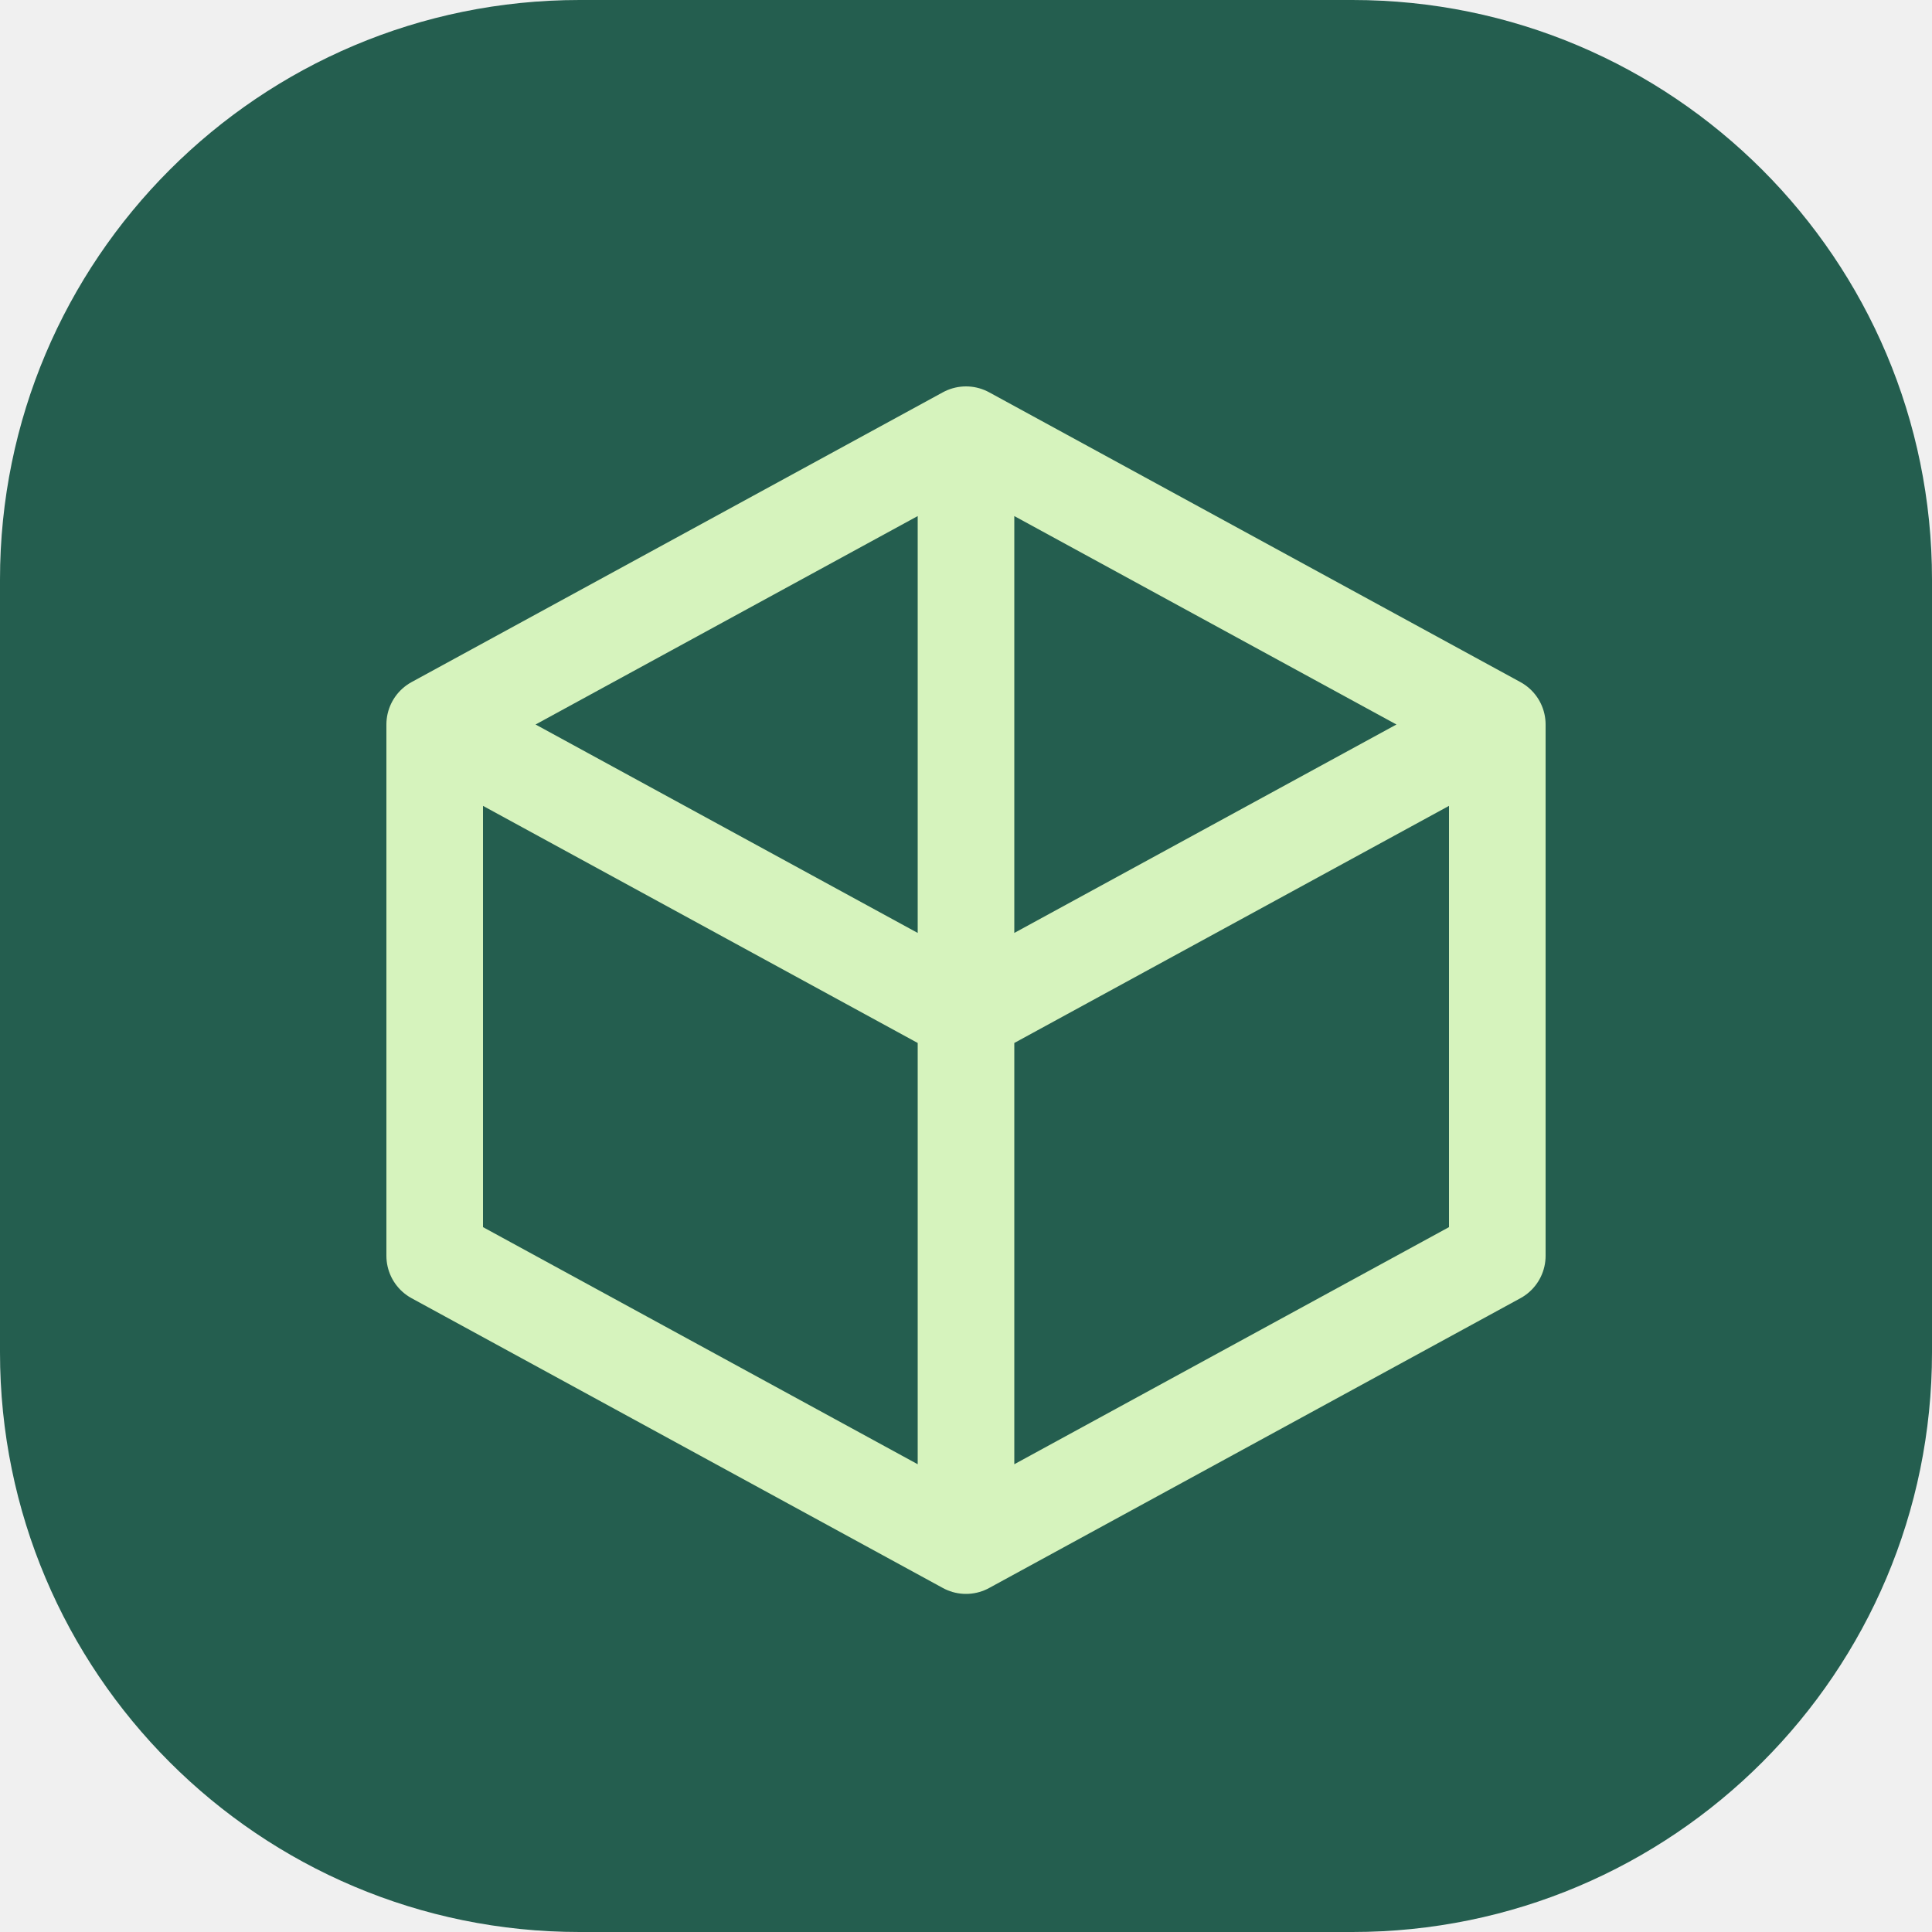
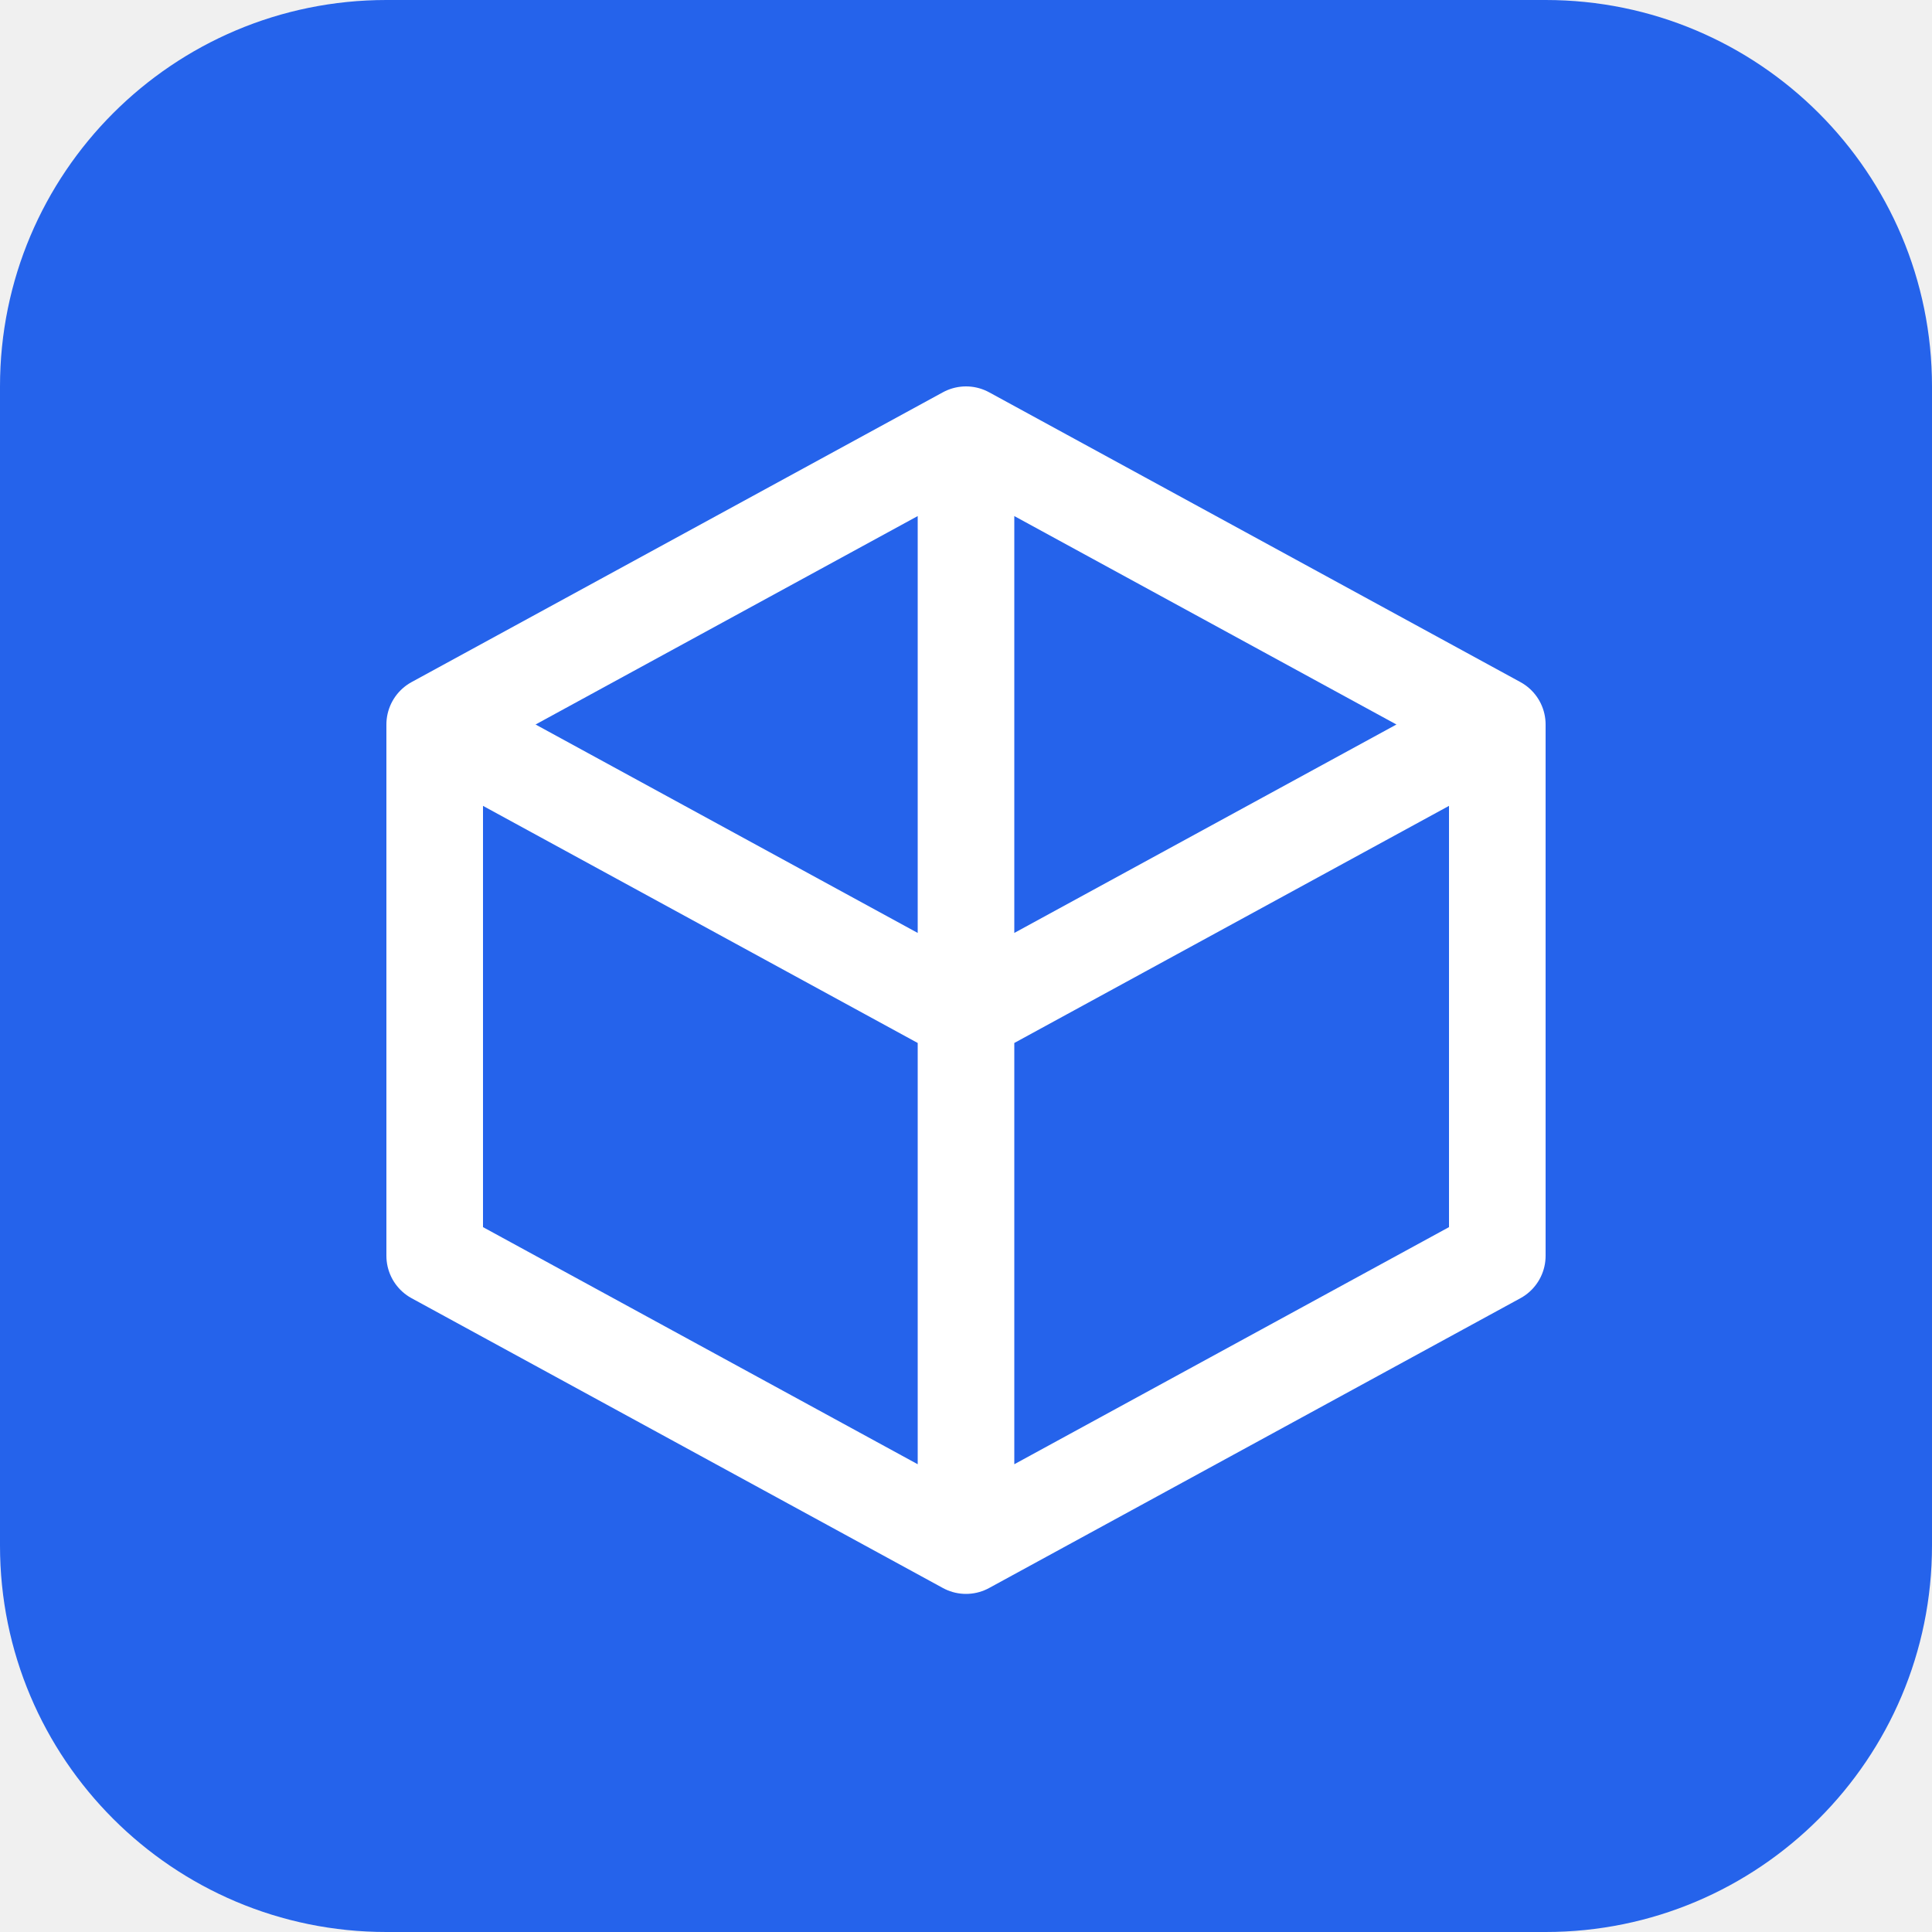
<svg xmlns="http://www.w3.org/2000/svg" viewBox="0 0 40 40">
-   <rect width="40" height="40" rx="12" fill="#245e4f" />
-   <path d="m20 9 11 6v11l-11 6-11-6V15Zm0 0v12m11-6-11 6-11-6m11 6v11" fill="none" stroke="#d6f3bd" stroke-width="2" stroke-linejoin="round" />
+   <rect width="40" height="40" rx="8" fill="#2563eb" />
+   <path d="m20 9 11 6v11l-11 6-11-6V15Zm0 0v12m11-6-11 6-11-6m11 6v11" fill="none" stroke="#ffffff" stroke-width="2" stroke-linejoin="round" />
</svg>
